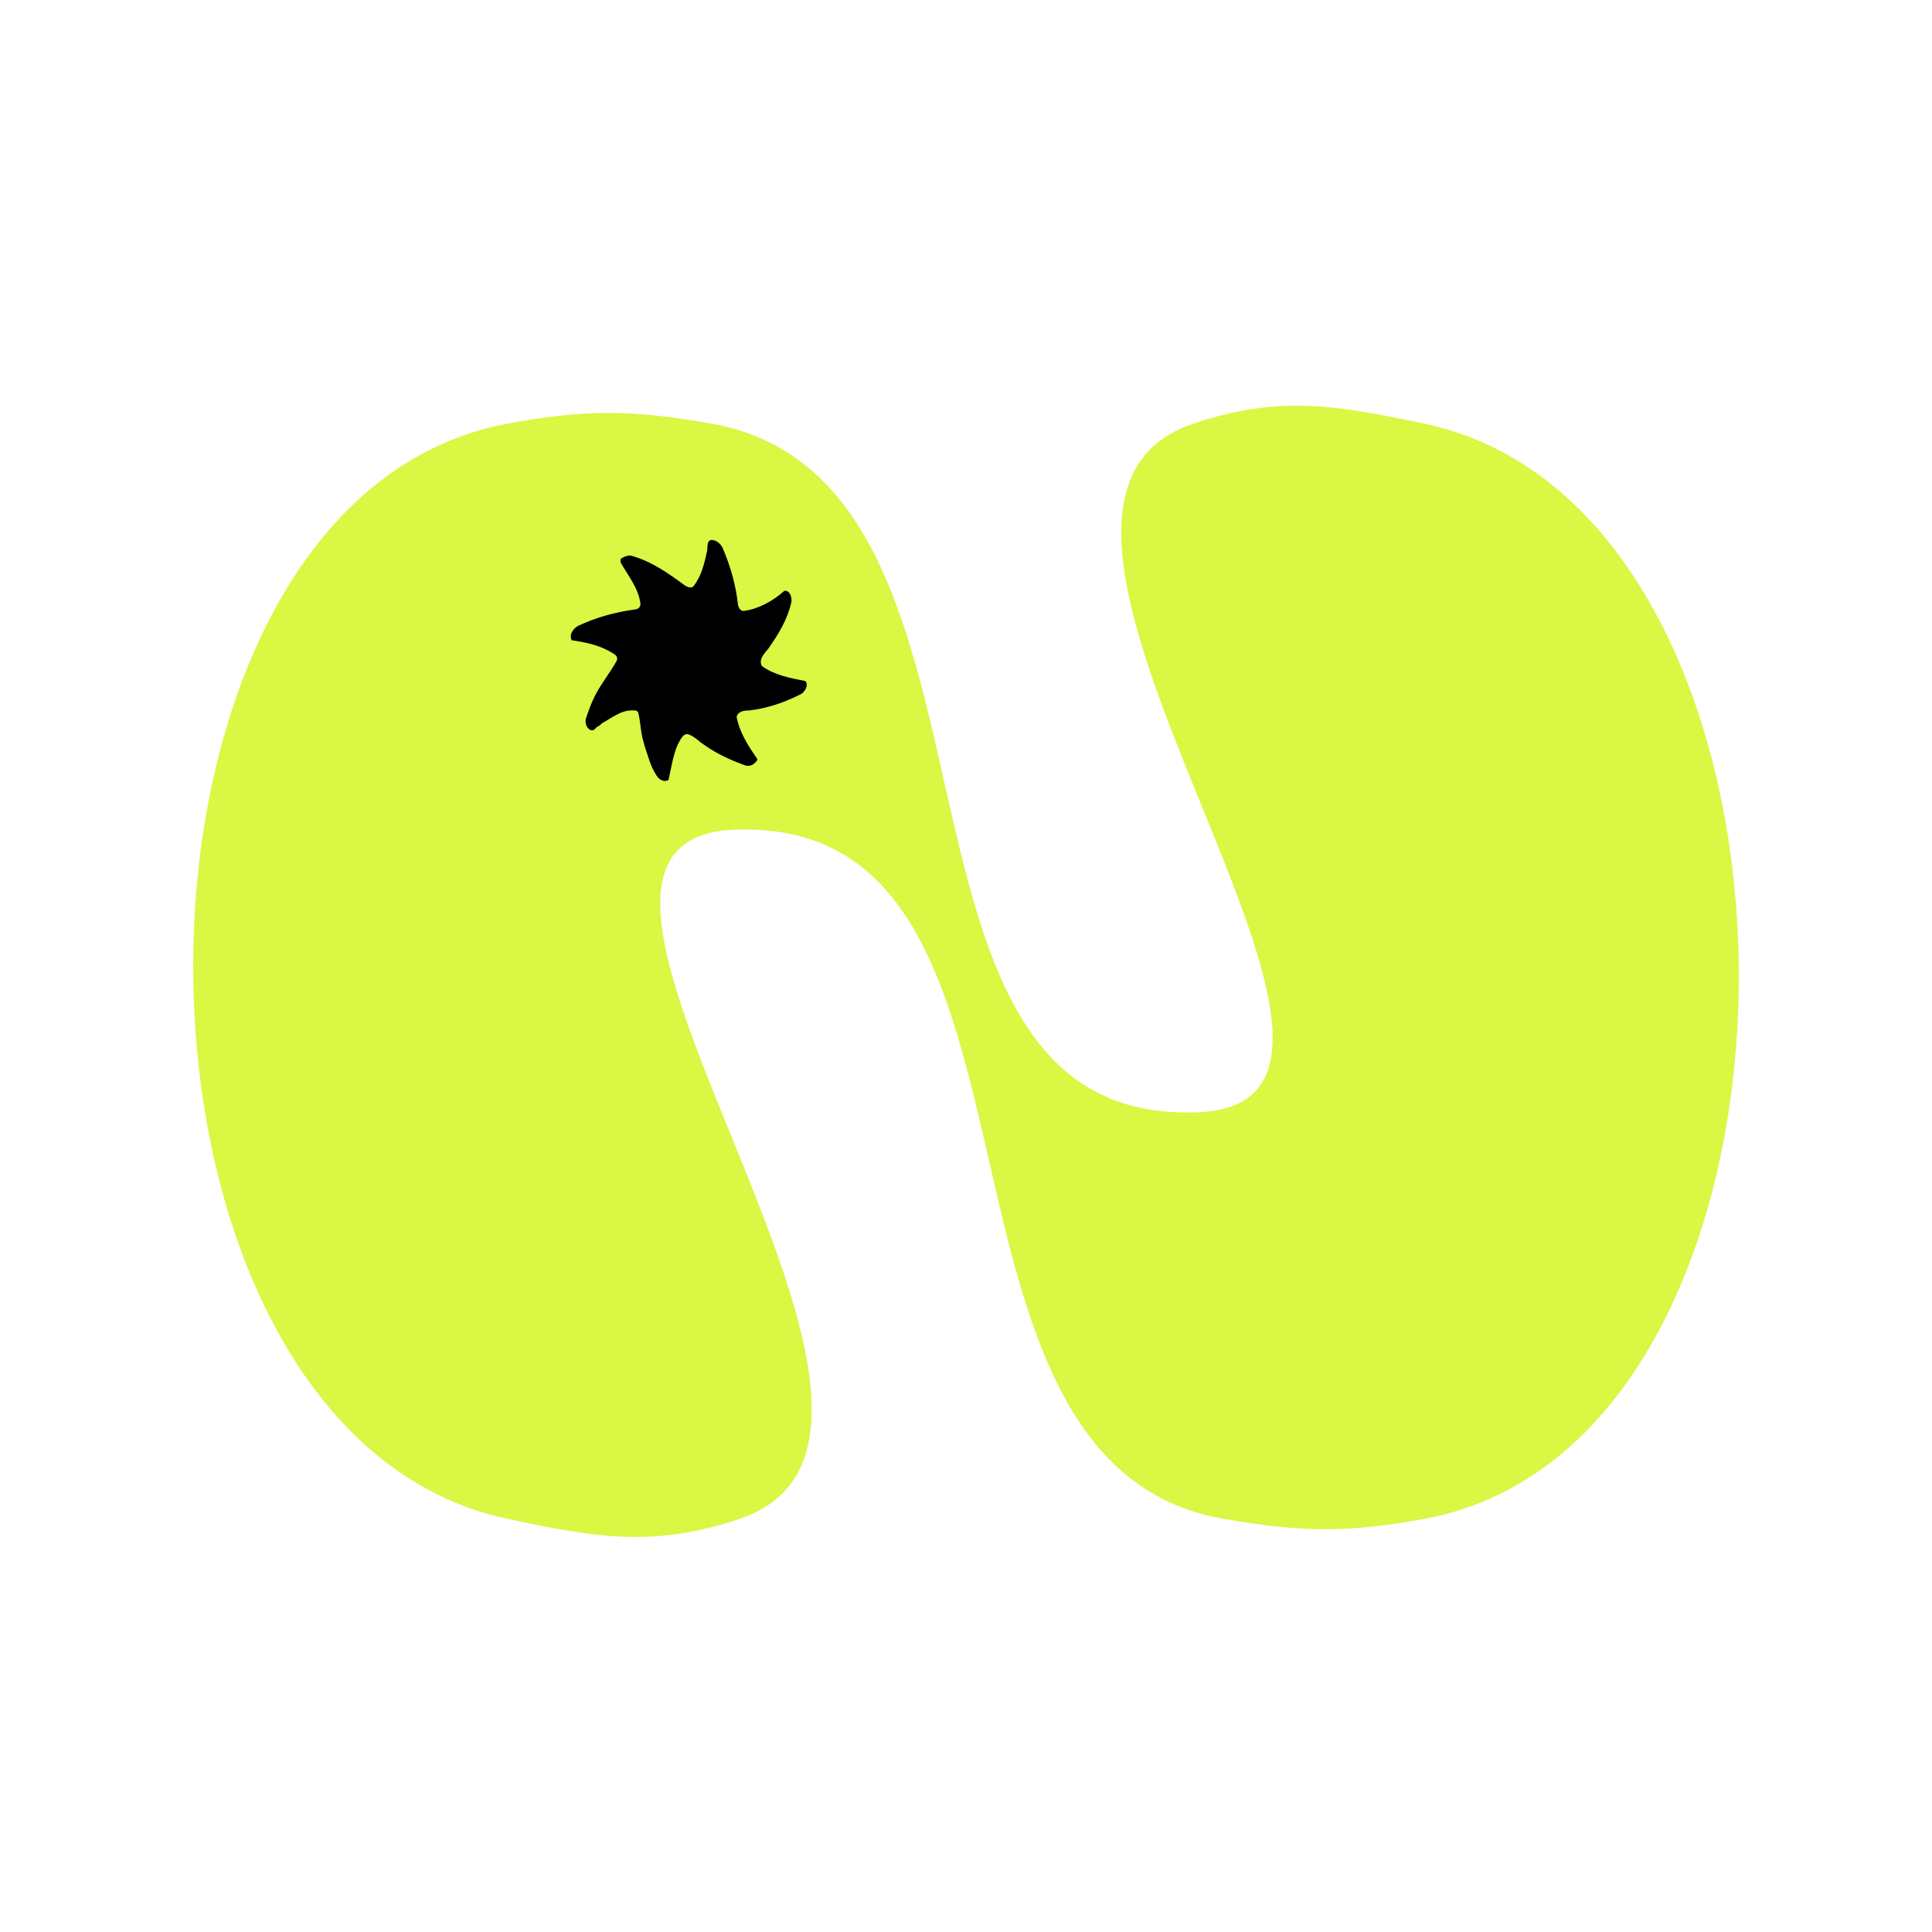
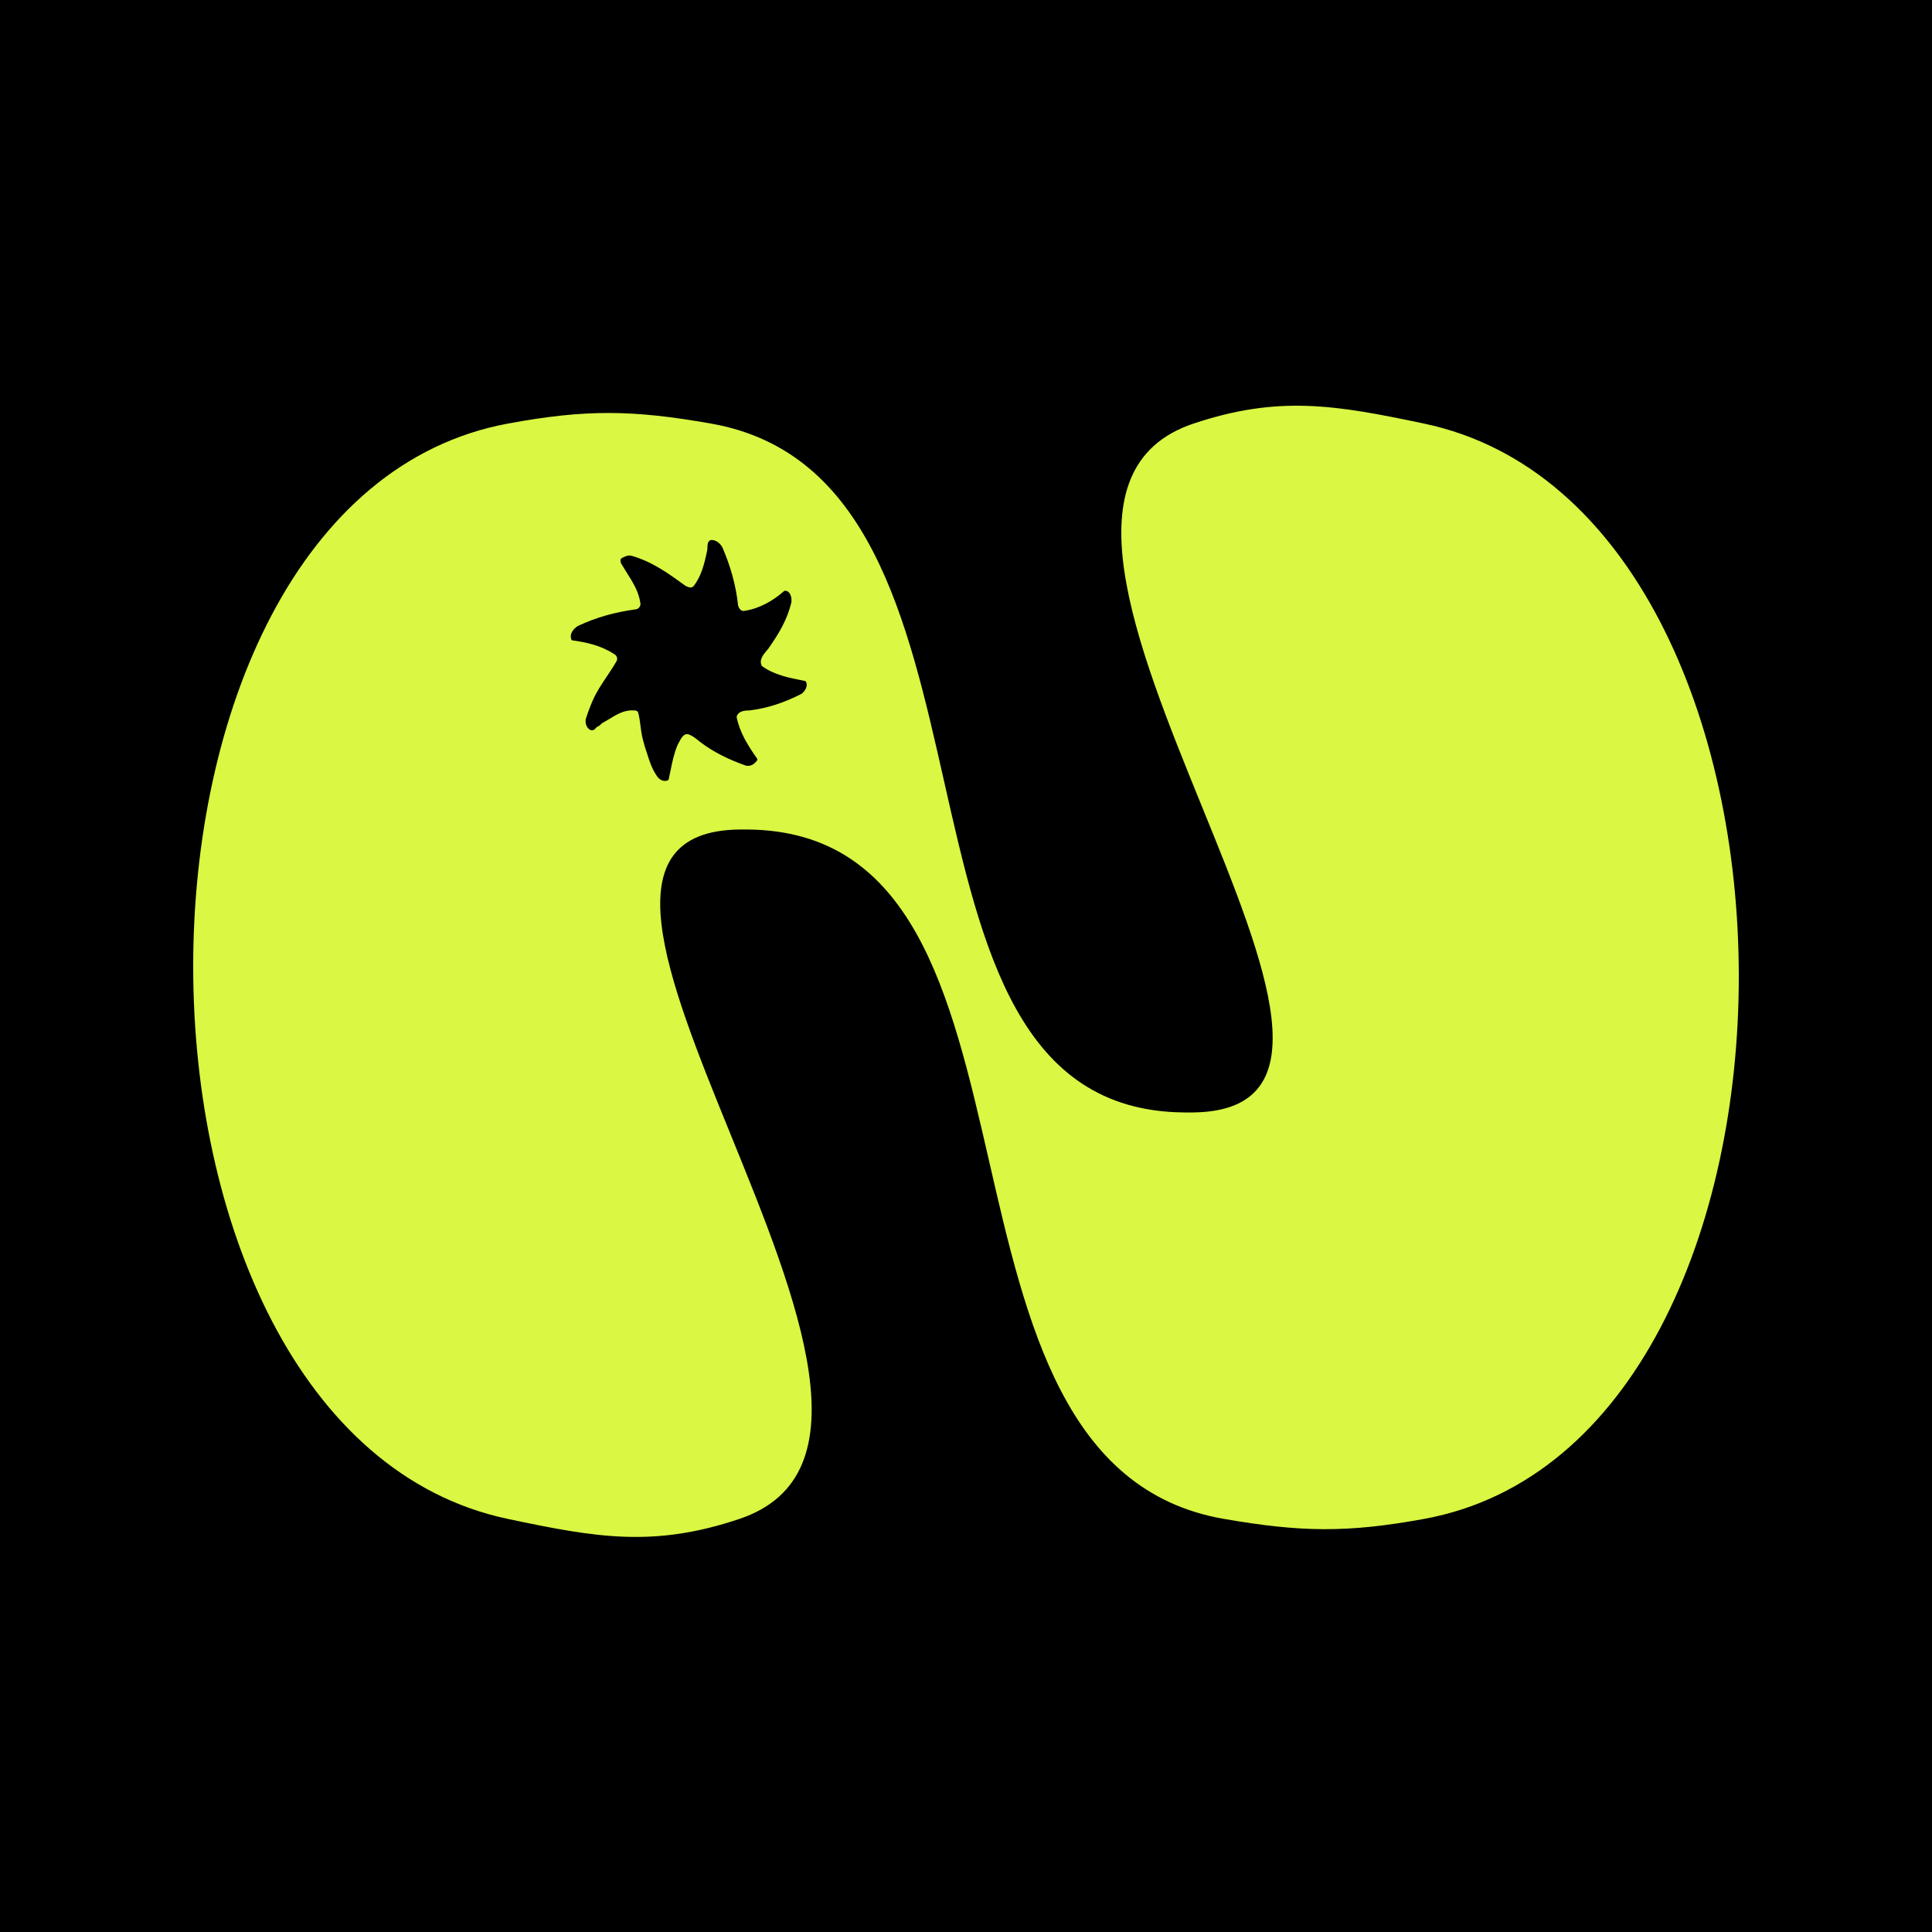
- <svg xmlns="http://www.w3.org/2000/svg" width="64" height="64" viewBox="0 0 64 64" fill="none">
-   <path d="M47.173 14.032C61.039 16.95 61.113 47.771 47.173 50.316C44.628 50.781 43.097 50.757 40.547 50.316C29.864 48.469 35.603 27.564 24.761 27.479C24.657 27.478 24.599 27.478 24.495 27.479C15.577 27.583 32.95 47.476 24.495 50.316C21.655 51.27 19.755 50.936 16.824 50.316C2.96 47.385 2.892 16.617 16.824 14.032C19.409 13.552 20.967 13.575 23.556 14.032C34.201 15.908 28.41 36.749 39.218 36.851C39.343 36.852 39.413 36.853 39.537 36.851C48.448 36.727 31.086 16.86 39.537 14.032C42.365 13.085 44.255 13.418 47.173 14.032Z" fill="#D9F743" />
-   <path d="M26.68 22.56C26.192 22.465 25.657 22.37 25.239 22.062C25.122 21.849 25.308 21.659 25.448 21.493C25.797 20.994 26.075 20.543 26.215 19.951C26.239 19.785 26.169 19.548 25.983 19.572C25.611 19.904 25.145 20.165 24.657 20.236C24.541 20.26 24.471 20.141 24.448 20.046C24.379 19.382 24.192 18.741 23.937 18.148C23.867 18.006 23.728 17.887 23.565 17.887C23.402 17.911 23.448 18.124 23.426 18.243C23.332 18.67 23.239 19.073 22.983 19.406C22.914 19.501 22.797 19.453 22.704 19.406C22.123 18.978 21.588 18.599 20.914 18.409C20.797 18.385 20.705 18.433 20.612 18.48C20.519 18.527 20.566 18.599 20.566 18.646C20.822 19.097 21.147 19.477 21.217 19.999C21.217 20.118 21.124 20.189 21.03 20.189C20.356 20.284 19.752 20.45 19.147 20.734C18.984 20.829 18.845 21.019 18.938 21.209C19.426 21.28 19.891 21.375 20.333 21.66C20.426 21.707 20.473 21.802 20.426 21.897C20.171 22.348 19.845 22.727 19.636 23.201C19.543 23.415 19.473 23.605 19.404 23.819C19.38 23.961 19.427 24.104 19.543 24.175C19.589 24.199 19.66 24.199 19.706 24.151L19.775 24.08C19.845 24.056 19.892 24.009 19.938 23.961C20.287 23.771 20.589 23.51 20.984 23.534C21.054 23.534 21.124 23.534 21.147 23.629C21.217 23.914 21.217 24.174 21.286 24.459C21.31 24.554 21.332 24.625 21.356 24.72C21.473 25.052 21.542 25.384 21.751 25.693C21.821 25.812 21.983 25.93 22.146 25.835C22.239 25.432 22.286 25.052 22.448 24.672C22.541 24.506 22.635 24.245 22.843 24.34C22.96 24.387 23.076 24.482 23.192 24.577C23.657 24.933 24.169 25.171 24.703 25.36C24.797 25.384 24.89 25.36 24.959 25.313C25.005 25.266 25.122 25.195 25.076 25.123C24.774 24.696 24.494 24.246 24.401 23.748C24.448 23.558 24.657 23.535 24.82 23.535C25.425 23.463 25.983 23.273 26.541 22.989C26.657 22.918 26.797 22.704 26.68 22.562V22.56Z" fill="black" />
+ <svg xmlns="http://www.w3.org/2000/svg" width="300" height="300" viewBox="0 0 300 300" fill="none">
+   <rect width="300" height="300" fill="black" />
+   <path fill-rule="evenodd" clip-rule="evenodd" d="M221.123 235.857C286.464 223.925 286.121 79.452 221.123 65.773C207.444 62.895 198.584 61.337 185.328 65.773C165.18 72.516 176.333 99.921 186.663 125.302C196.642 149.822 205.853 172.453 185.328 172.74C184.745 172.748 184.417 172.746 183.834 172.74C158.161 172.498 152.468 147.294 146.605 121.344C140.898 96.082 135.031 70.112 110.418 65.773C98.281 63.634 90.977 63.525 78.86 65.773C13.553 77.891 13.874 222.118 78.86 235.857C92.599 238.762 101.508 240.329 114.82 235.857C134.981 229.085 123.809 201.622 113.471 176.21C103.489 151.672 94.284 129.046 114.82 128.807C115.306 128.802 115.579 128.804 116.066 128.807C141.814 129.009 147.611 154.265 153.578 180.262C159.387 205.573 165.357 231.587 190.062 235.857C202.015 237.924 209.19 238.037 221.123 235.857ZM125.063 105.751L124.811 105.702C122.592 105.272 120.197 104.808 118.307 103.416C117.802 102.493 118.509 101.662 119.134 100.927C119.162 100.894 119.19 100.861 119.217 100.829C119.241 100.802 119.264 100.774 119.286 100.747C120.922 98.412 122.228 96.297 122.884 93.52C122.995 92.741 122.668 91.63 121.795 91.742C120.053 93.299 117.87 94.523 115.582 94.856C115.035 94.969 114.709 94.411 114.602 93.965C114.276 90.851 113.403 87.85 112.204 85.069C111.877 84.403 111.224 83.845 110.461 83.845C109.89 83.929 109.868 84.511 109.848 85.032C109.842 85.206 109.835 85.374 109.809 85.514C109.372 87.516 108.936 89.407 107.736 90.964C107.41 91.409 106.863 91.184 106.427 90.964C103.701 88.961 101.196 87.183 98.035 86.293C97.496 86.182 97.068 86.398 96.638 86.616L96.619 86.626C96.286 86.794 96.335 87.031 96.377 87.231C96.39 87.293 96.403 87.352 96.403 87.404C96.702 87.932 97.021 88.438 97.337 88.939C98.288 90.447 99.209 91.907 99.454 93.745C99.454 94.302 99.018 94.635 98.581 94.635C95.419 95.081 92.588 95.859 89.753 97.192C88.99 97.637 88.337 98.528 88.773 99.415C91.062 99.748 93.241 100.193 95.313 101.53C95.75 101.75 95.966 102.196 95.75 102.641C95.276 103.477 94.751 104.26 94.228 105.039C93.43 106.231 92.637 107.412 92.045 108.757C91.609 109.756 91.282 110.647 90.956 111.65C90.846 112.316 91.066 112.986 91.609 113.319C91.825 113.432 92.155 113.432 92.372 113.207L92.698 112.874C93.025 112.762 93.245 112.541 93.461 112.316C93.83 112.115 94.188 111.897 94.543 111.681C95.758 110.941 96.931 110.227 98.365 110.314C98.691 110.314 99.018 110.314 99.128 110.759C99.291 111.427 99.373 112.066 99.454 112.706C99.536 113.345 99.617 113.984 99.781 114.652C99.836 114.874 99.89 115.069 99.944 115.263C99.998 115.458 100.052 115.653 100.107 115.876C100.239 116.253 100.359 116.63 100.478 117.006C100.85 118.181 101.217 119.34 101.959 120.434C102.286 120.992 103.049 121.546 103.812 121.101C103.928 120.598 104.028 120.104 104.127 119.615C104.402 118.264 104.667 116.956 105.227 115.651C105.289 115.541 105.35 115.423 105.413 115.301C105.798 114.561 106.238 113.711 107.08 114.094C107.619 114.312 108.154 114.748 108.693 115.188L108.715 115.206C110.894 116.875 113.293 117.987 115.798 118.877C116.235 118.99 116.671 118.877 116.997 118.657C117.042 118.611 117.1 118.561 117.162 118.508C117.406 118.298 117.716 118.031 117.544 117.766C116.128 115.763 114.819 113.653 114.382 111.317C114.599 110.426 115.582 110.318 116.345 110.318C119.18 109.985 121.795 109.094 124.41 107.761C124.957 107.428 125.61 106.418 125.063 105.751Z" fill="#D9F743" />
</svg>
